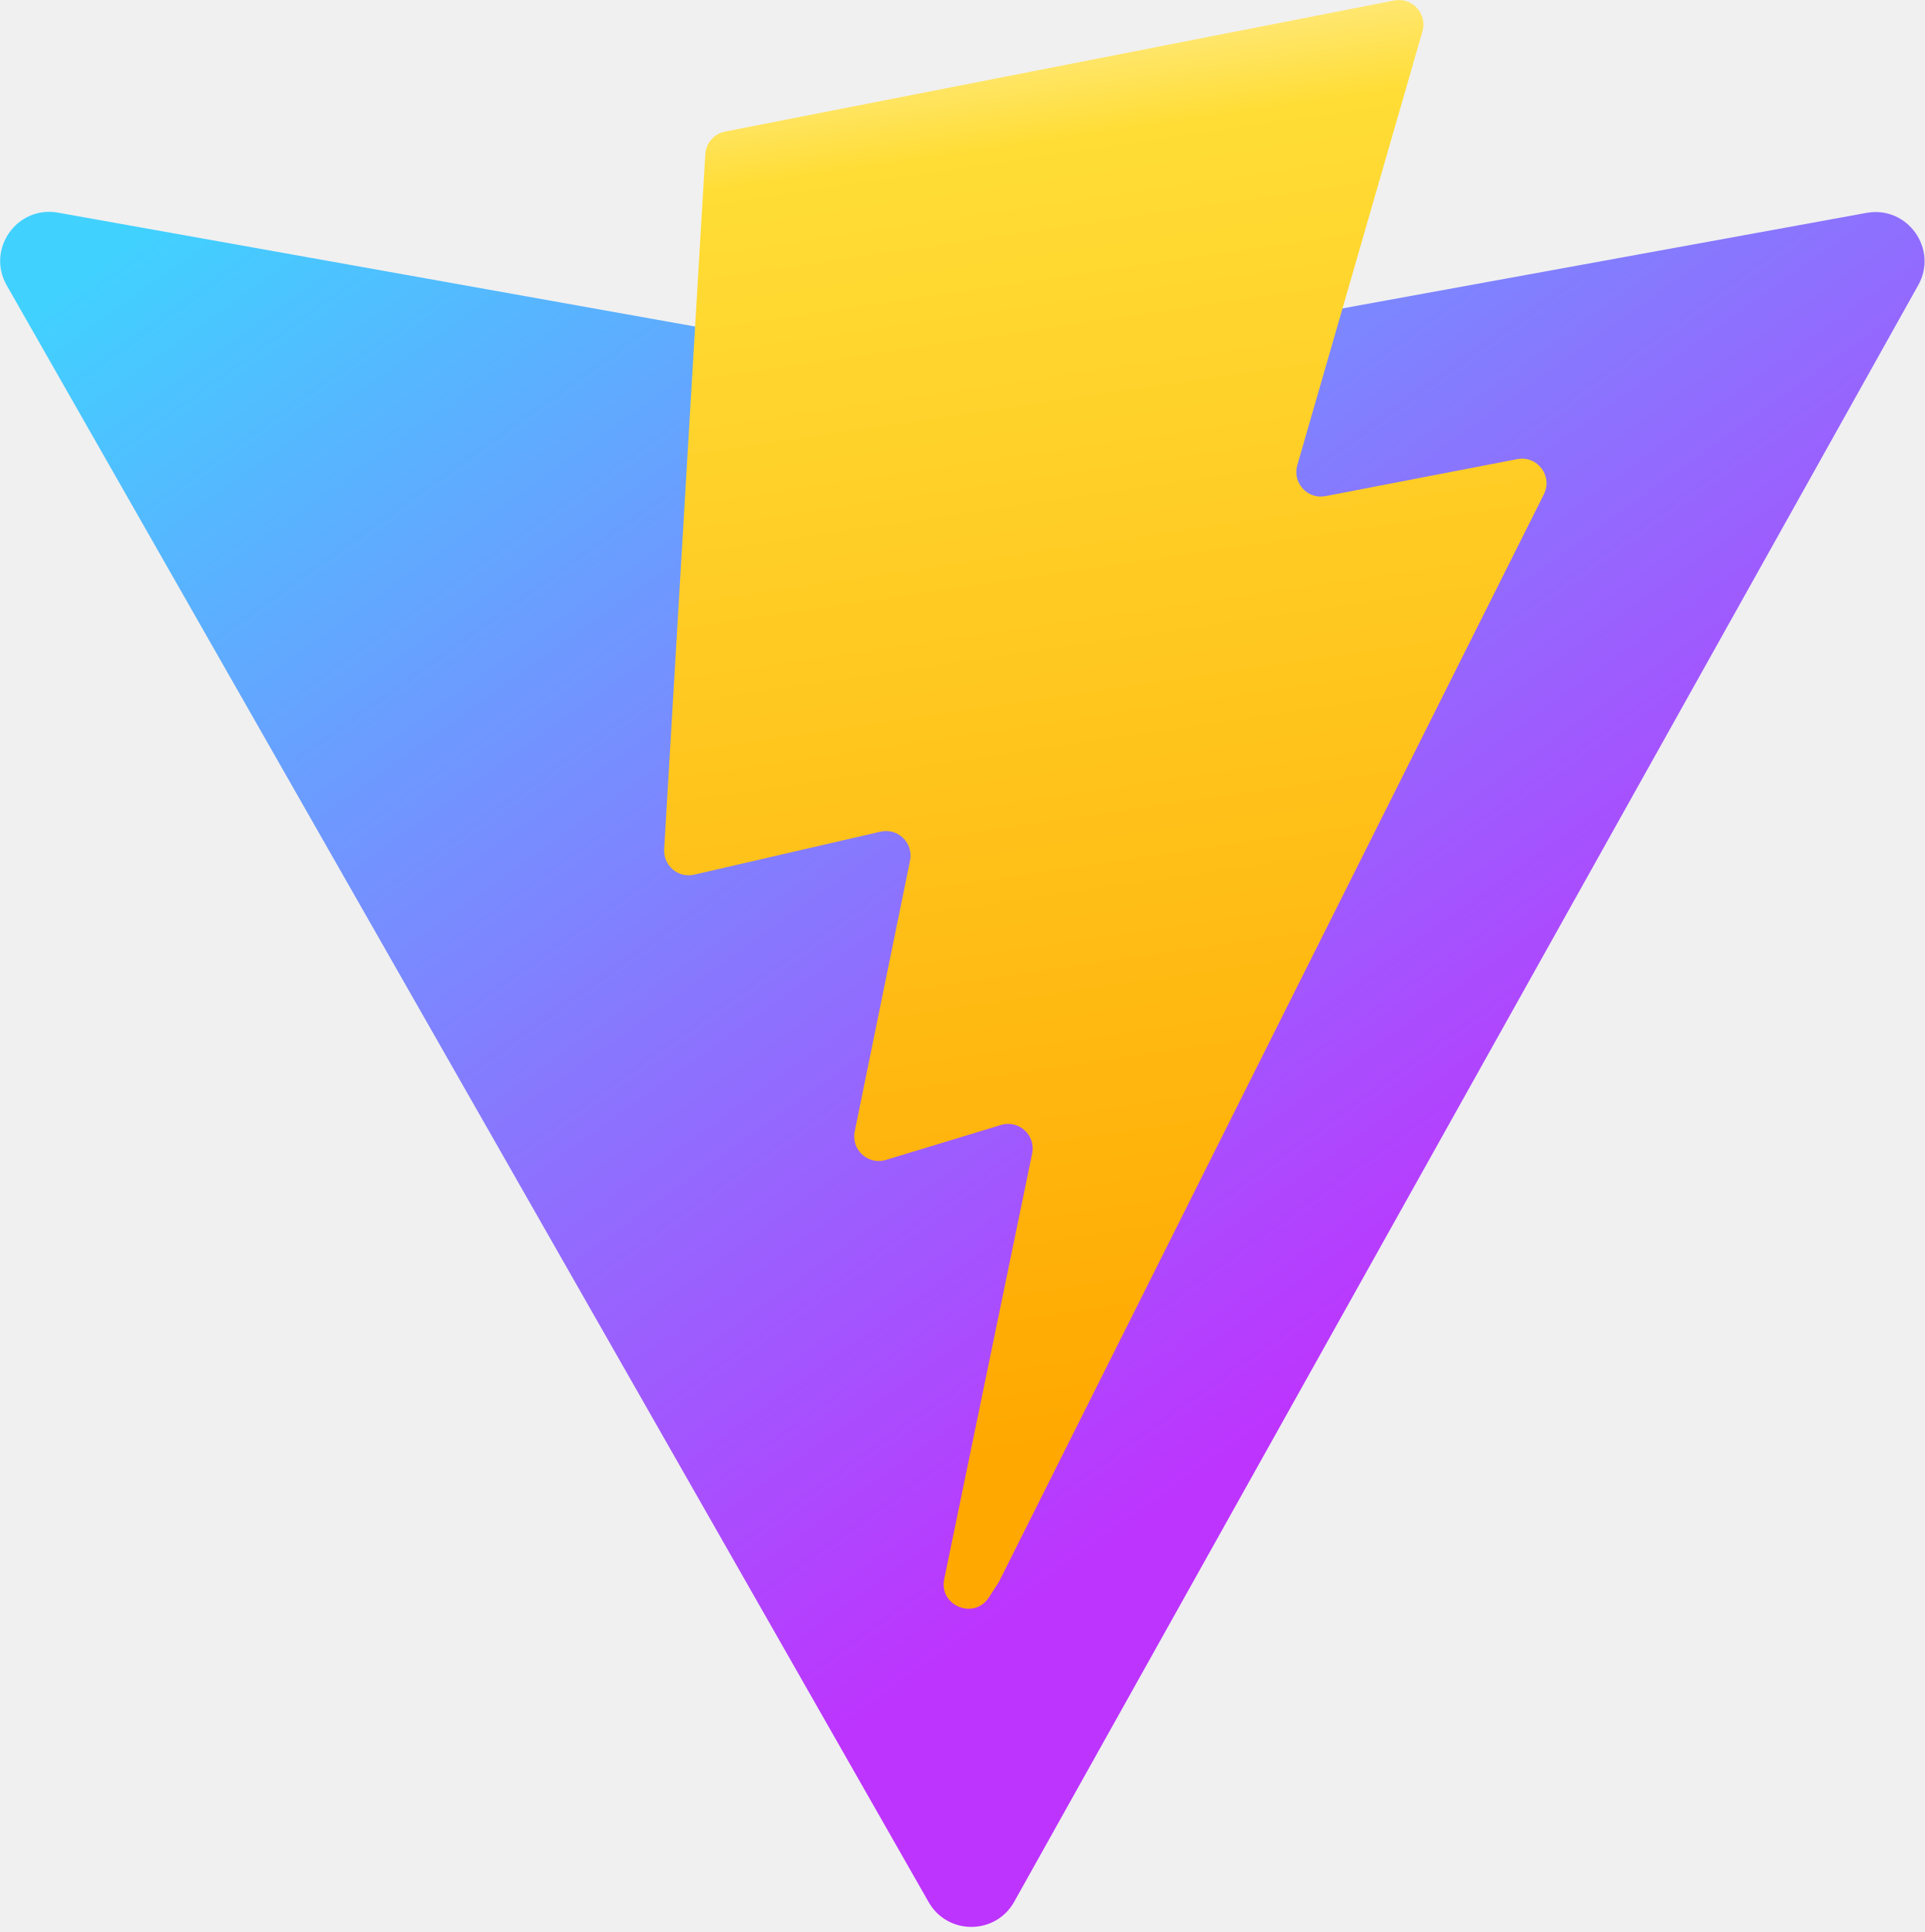
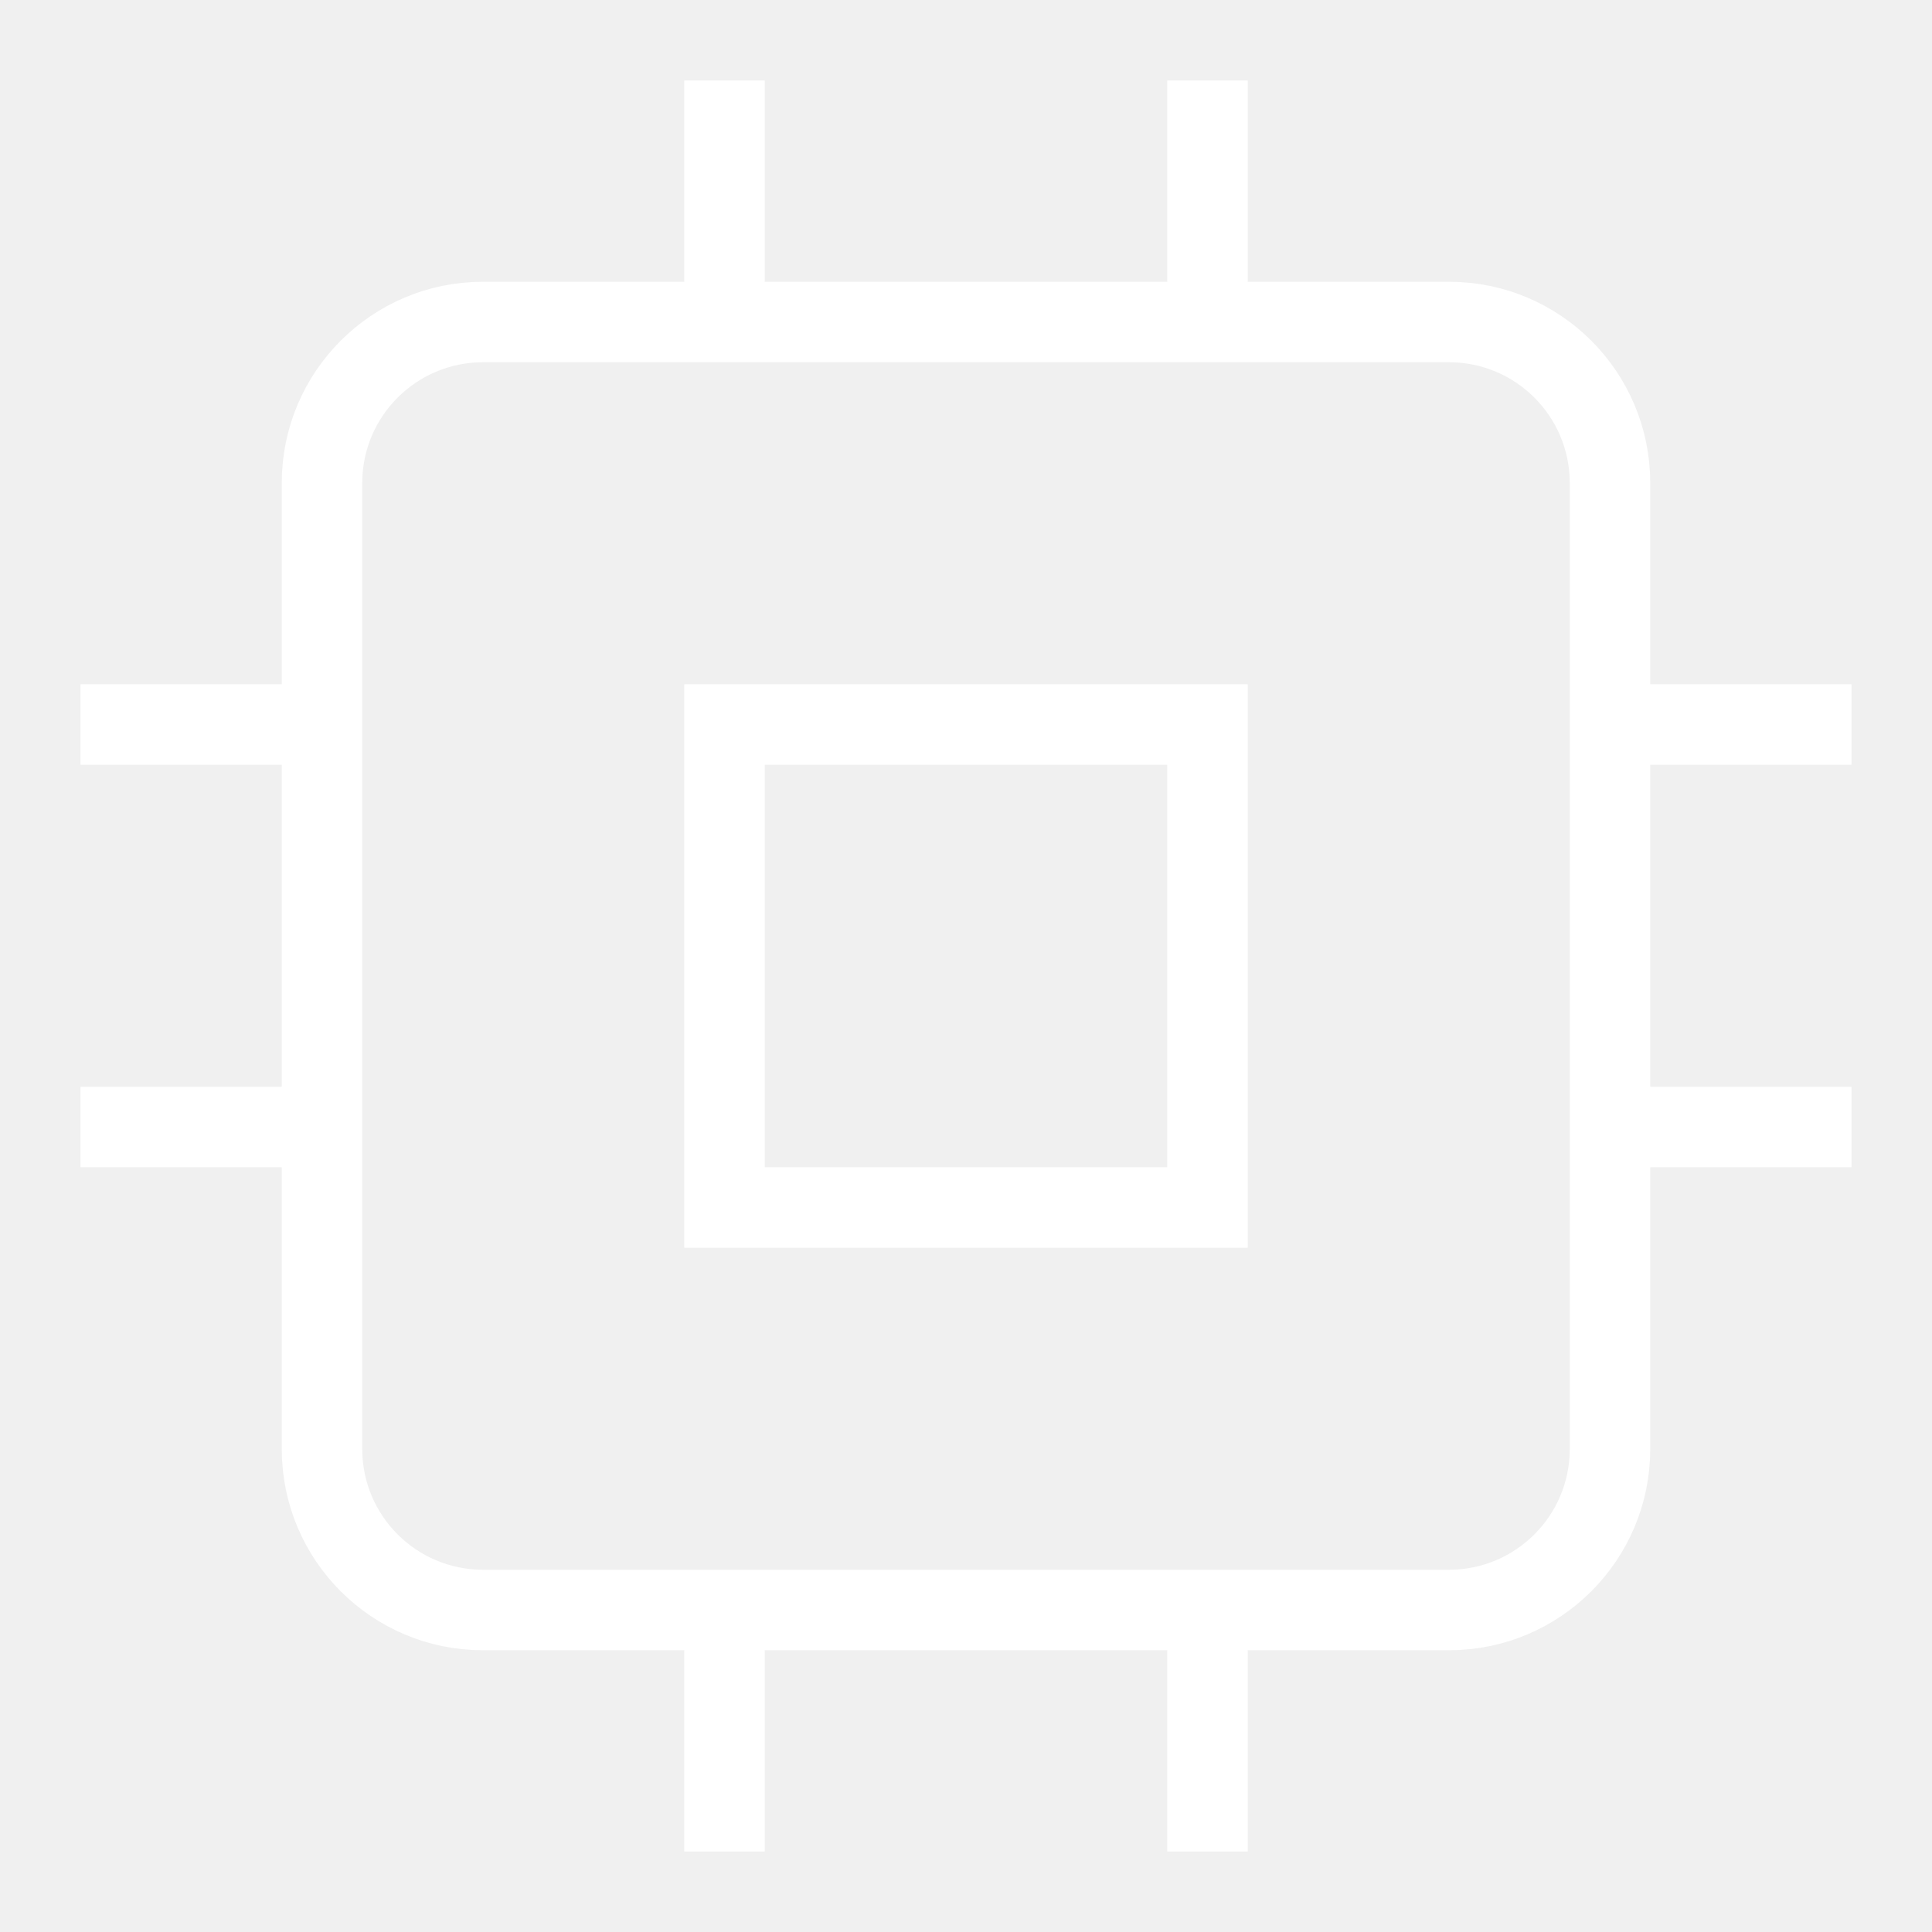
- <svg xmlns="http://www.w3.org/2000/svg" aria-hidden="true" role="img" class="iconify iconify--logos" width="31.88" height="32" preserveAspectRatio="xMidYMid meet" viewBox="0 0 256 257">
-   <defs>
-     <linearGradient id="IconifyId1813088fe1fbc01fb466" x1="-.828%" x2="57.636%" y1="7.652%" y2="78.411%">
-       <stop offset="0%" stop-color="#41D1FF" />
-       <stop offset="100%" stop-color="#BD34FE" />
-     </linearGradient>
-     <linearGradient id="IconifyId1813088fe1fbc01fb467" x1="43.376%" x2="50.316%" y1="2.242%" y2="89.03%">
-       <stop offset="0%" stop-color="#FFEA83" />
-       <stop offset="8.333%" stop-color="#FFDD35" />
-       <stop offset="100%" stop-color="#FFA800" />
-     </linearGradient>
-   </defs>
-   <path fill="url(#IconifyId1813088fe1fbc01fb466)" d="M255.153 37.938L134.897 252.976c-2.483 4.44-8.862 4.466-11.382.048L.875 37.958c-2.746-4.814 1.371-10.646 6.827-9.67l120.385 21.517a6.537 6.537 0 0 0 2.322-.004l117.867-21.483c5.438-.991 9.574 4.796 6.877 9.62Z" />
-   <path fill="url(#IconifyId1813088fe1fbc01fb467)" d="M185.432.063L96.44 17.501a3.268 3.268 0 0 0-2.634 3.014l-5.474 92.456a3.268 3.268 0 0 0 3.997 3.378l24.777-5.718c2.318-.535 4.413 1.507 3.936 3.838l-7.361 36.047c-.495 2.426 1.782 4.5 4.151 3.78l15.304-4.649c2.372-.72 4.652 1.36 4.15 3.788l-11.698 56.621c-.732 3.542 3.979 5.473 5.943 2.437l1.313-2.028l72.516-144.72c1.215-2.423-.88-5.186-3.54-4.672l-25.505 4.922c-2.396.462-4.435-1.77-3.759-4.114l16.646-57.705c.677-2.35-1.37-4.583-3.769-4.113Z" />
+ <svg xmlns="http://www.w3.org/2000/svg" width="24" height="24" viewBox="0 0 24 24" fill="none" stroke="white" strokeWidth="2" strokeLinecap="round" strokeLinejoin="round" className="feather feather-cpu">
+   <rect x="4" y="4" width="16" height="16" rx="2" ry="2" />
+   <rect x="9" y="9" width="6" height="6" />
+   <line x1="9" y1="1" x2="9" y2="4" />
+   <line x1="15" y1="1" x2="15" y2="4" />
+   <line x1="9" y1="20" x2="9" y2="23" />
+   <line x1="15" y1="20" x2="15" y2="23" />
+   <line x1="20" y1="9" x2="23" y2="9" />
+   <line x1="20" y1="14" x2="23" y2="14" />
+   <line x1="1" y1="9" x2="4" y2="9" />
+   <line x1="1" y1="14" x2="4" y2="14" />
</svg>
